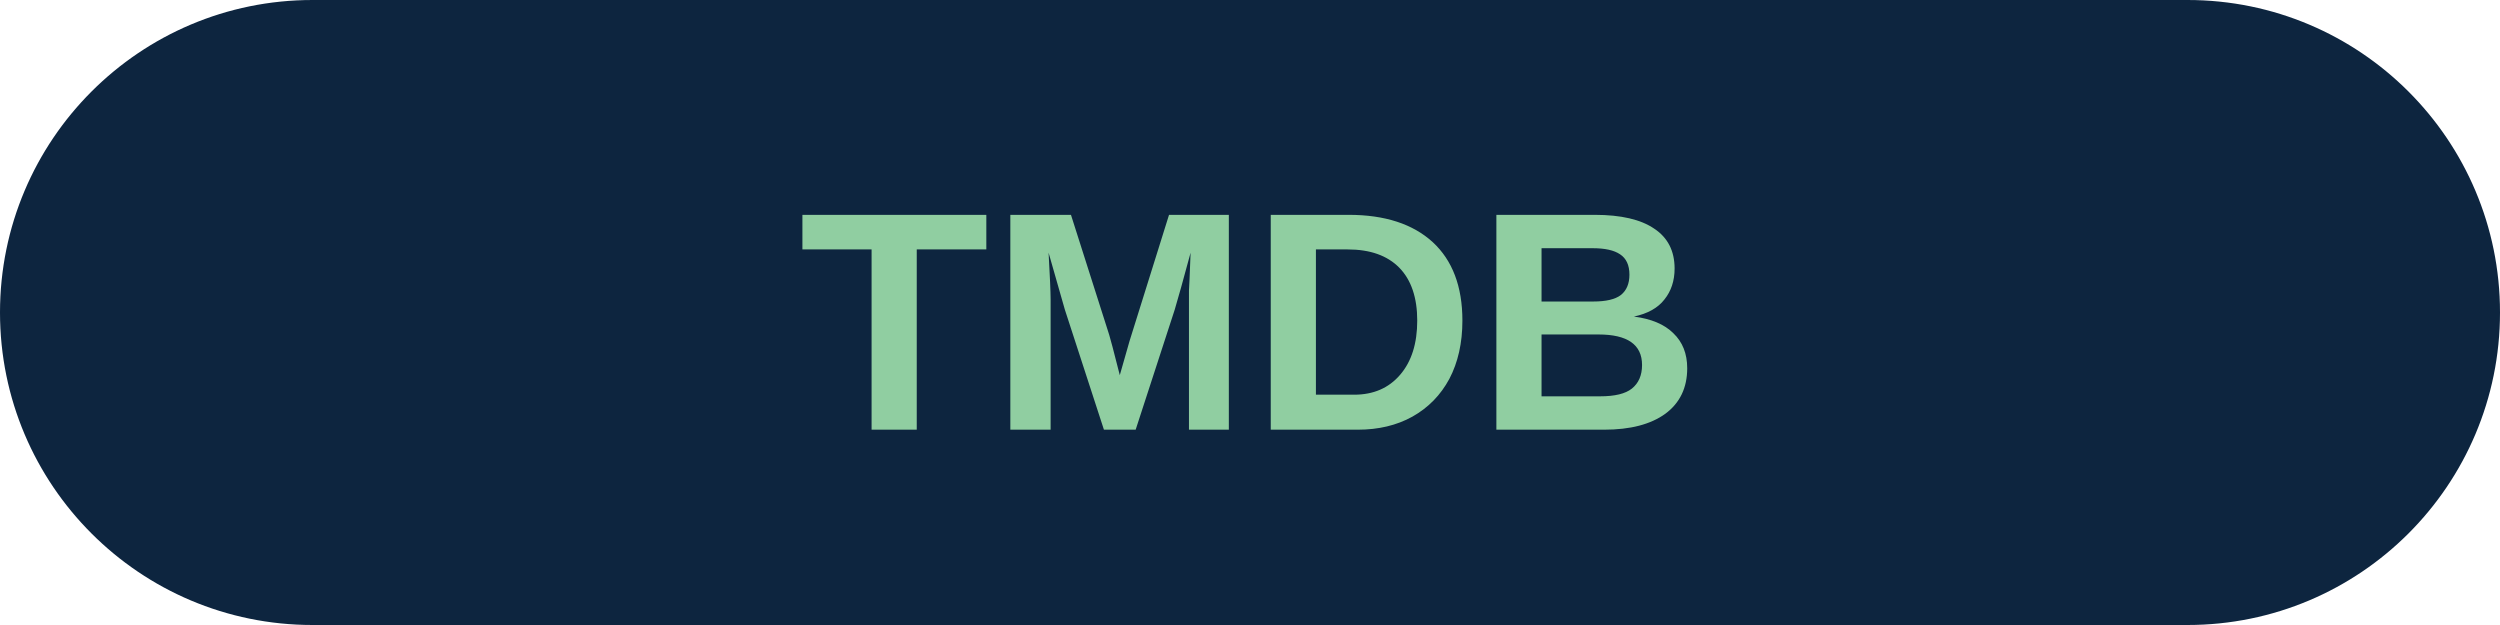
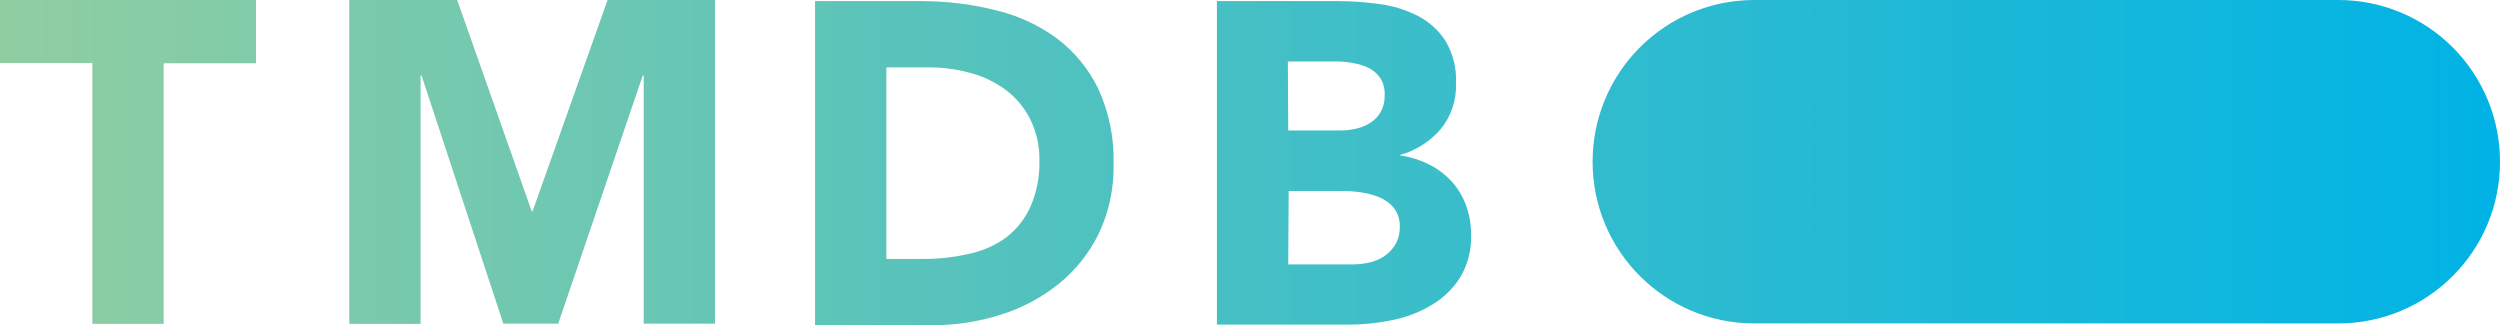
- <svg xmlns="http://www.w3.org/2000/svg" width="96" height="24" viewBox="0 0 96 24">
-   <rect width="96" height="24" rx="12" fill="#0d253f" />
-   <text x="48" y="16.5" text-anchor="middle" font-family="Arial, sans-serif" font-size="12" font-weight="700" fill="#90cea1">TMDB</text>
+ <svg xmlns="http://www.w3.org/2000/svg" viewBox="0 0 273.42 35.52">
+   <defs>
+     <style>.cls-1{fill:url(#linear-gradient);}</style>
+     <linearGradient id="linear-gradient" y1="17.76" x2="273.42" y2="17.76" gradientUnits="userSpaceOnUse">
+       <stop offset="0" stop-color="#90cea1" />
+       <stop offset="0.56" stop-color="#3cbec9" />
+       <stop offset="1" stop-color="#00b3e5" />
+     </linearGradient>
+   </defs>
+   <g id="Layer_2" data-name="Layer 2">
+     <g id="Layer_1-2" data-name="Layer 1">
+       <path class="cls-1" d="M191.85,35.37h63.9A17.67,17.67,0,0,0,273.42,17.7h0A17.67,17.67,0,0,0,255.75,0h-63.9A17.67,17.67,0,0,0,174.18,17.7h0A17.67,17.67,0,0,0,191.85,35.37ZM10.1,35.42h7.8V6.92H28V0H0v6.9H10.1Zm28.1,0H46V8.25h.1L55.05,35.4h6L70.3,8.25h.1V35.4h7.8V0H66.45l-8.2,23.1h-.1L50,0H38.2ZM89.14.12h11.7a33.56,33.56,0,0,1,8.08,1,18.52,18.52,0,0,1,6.67,3.08,15.09,15.09,0,0,1,4.53,5.52,18.5,18.5,0,0,1,1.67,8.25,16.91,16.91,0,0,1-1.62,7.58,16.3,16.3,0,0,1-4.38,5.5,19.24,19.24,0,0,1-6.35,3.37,24.53,24.53,0,0,1-7.55,1.15H89.14Zm7.8,28.2h4a21.66,21.66,0,0,0,5-.55A10.58,10.58,0,0,0,110,26a8.73,8.73,0,0,0,2.68-3.35,11.9,11.9,0,0,0,1-5.08,9.87,9.87,0,0,0-1-4.52,9.17,9.17,0,0,0-2.63-3.18A11.61,11.61,0,0,0,106.22,8a17.06,17.06,0,0,0-4.68-.63h-4.6ZM133.09.12h13.2a32.87,32.87,0,0,1,4.63.33,12.66,12.66,0,0,1,4.17,1.3,7.94,7.94,0,0,1,3,2.72,8.34,8.34,0,0,1,1.15,4.65,7.48,7.48,0,0,1-1.67,5,9.13,9.13,0,0,1-4.43,2.82V17a10.28,10.28,0,0,1,3.18,1,8.51,8.51,0,0,1,2.45,1.85,7.79,7.79,0,0,1,1.57,2.62,9.16,9.16,0,0,1,.55,3.2,8.52,8.52,0,0,1-1.2,4.68,9.32,9.32,0,0,1-3.1,3A13.38,13.38,0,0,1,152.32,35a22.5,22.5,0,0,1-4.73.5h-14.5Zm7.8,14.15h5.65a7.65,7.65,0,0,0,1.78-.2,4.78,4.78,0,0,0,1.57-.65,3.43,3.43,0,0,0,1.13-1.2,3.63,3.63,0,0,0,.42-1.8A3.3,3.3,0,0,0,151,8.6a3.42,3.42,0,0,0-1.23-1.13A6.07,6.07,0,0,0,148,6.9a9.9,9.9,0,0,0-1.85-.18h-5.3Zm0,14.65h7a8.27,8.27,0,0,0,1.83-.2,4.67,4.67,0,0,0,1.67-.7,3.93,3.93,0,0,0,1.23-1.3,3.8,3.8,0,0,0,.47-1.95,3.16,3.16,0,0,0-.62-2,4,4,0,0,0-1.58-1.18,8.23,8.23,0,0,0-2-.55,15.12,15.12,0,0,0-2.05-.15h-5.9Z" />
+     </g>
+   </g>
</svg>
